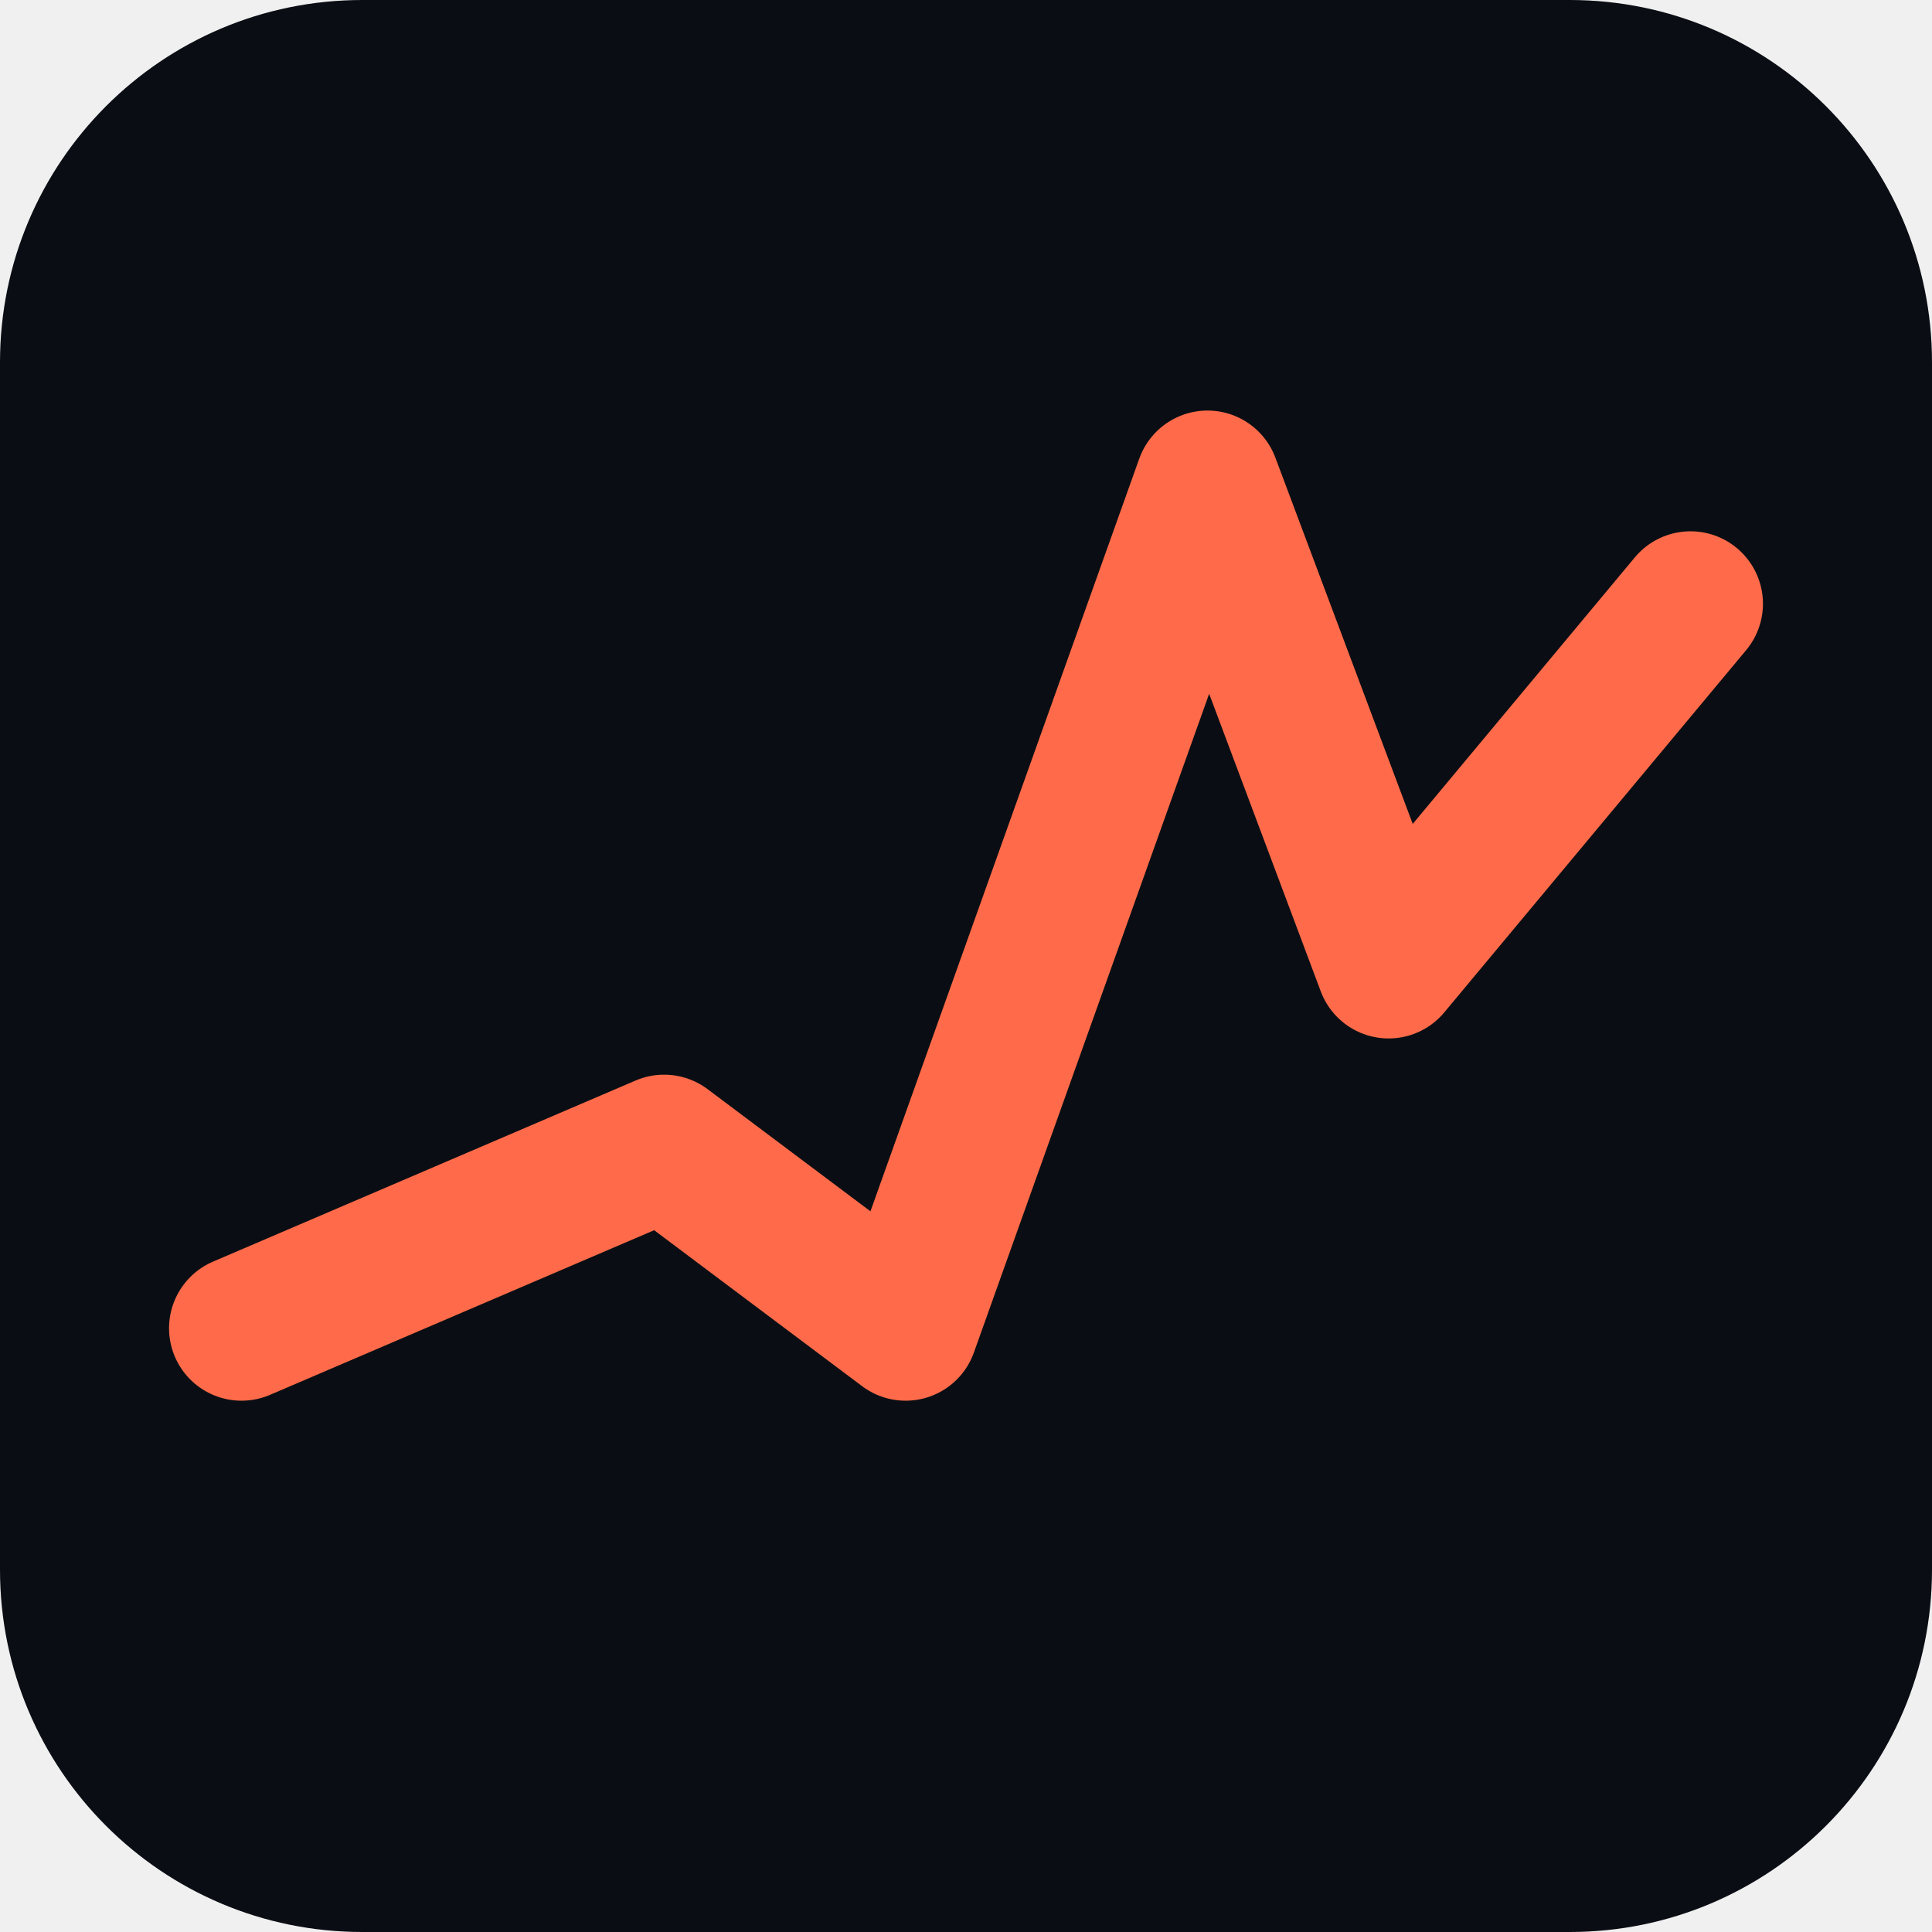
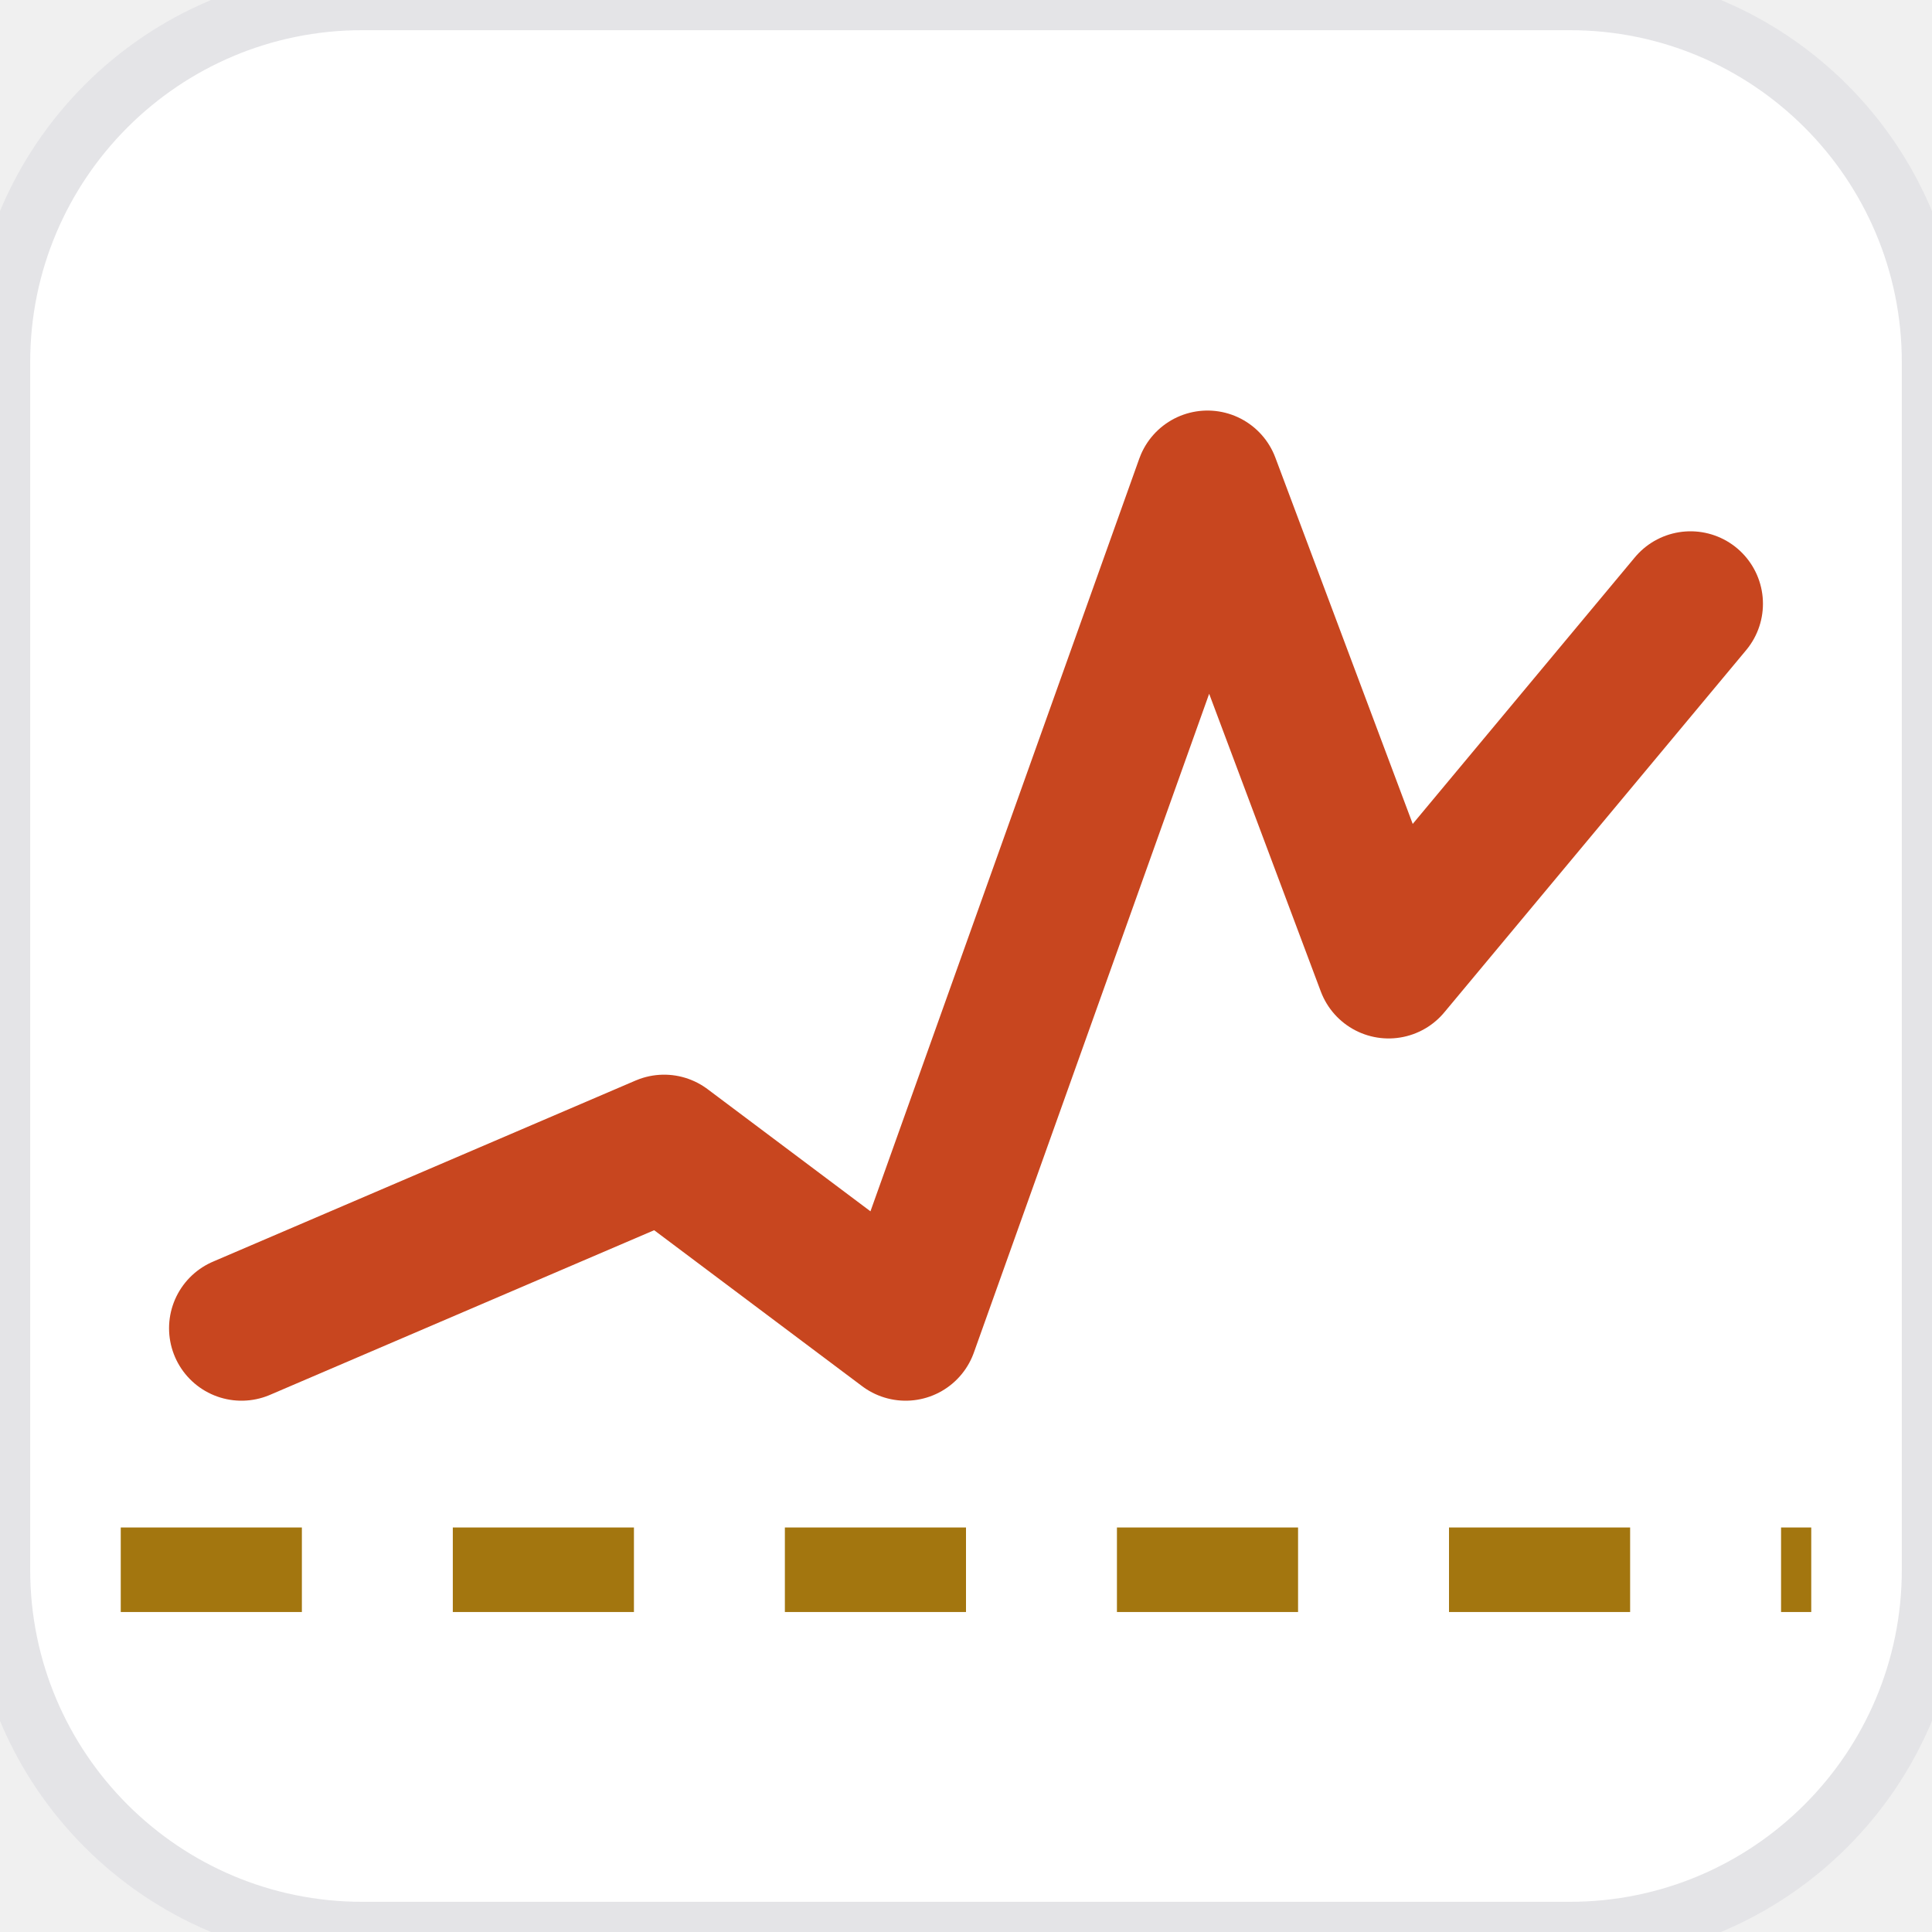
<svg xmlns="http://www.w3.org/2000/svg" viewBox="0 0 32 32">
-   <rect width="32" height="32" rx="6" fill="#0A0E14" />
-   <path d="M4 22 L11 19 L15 22 L20 8 L23 16 L28 10" fill="none" stroke="#FF6B4A" stroke-width="2.4" stroke-linecap="round" stroke-linejoin="round" />
+   <rect width="32" height="32" rx="6" fill="#ffffff" stroke="#e4e4e7" />
+   <path d="M2 26 H30" stroke="#a3760f" stroke-width="1.4" stroke-dasharray="3 2.5" />
+   <path d="M4 22 L11 19 L15 22 L20 8 L23 16 L28 10" fill="none" stroke="#c8461f" stroke-width="2.4" stroke-linecap="round" stroke-linejoin="round" />
</svg>
